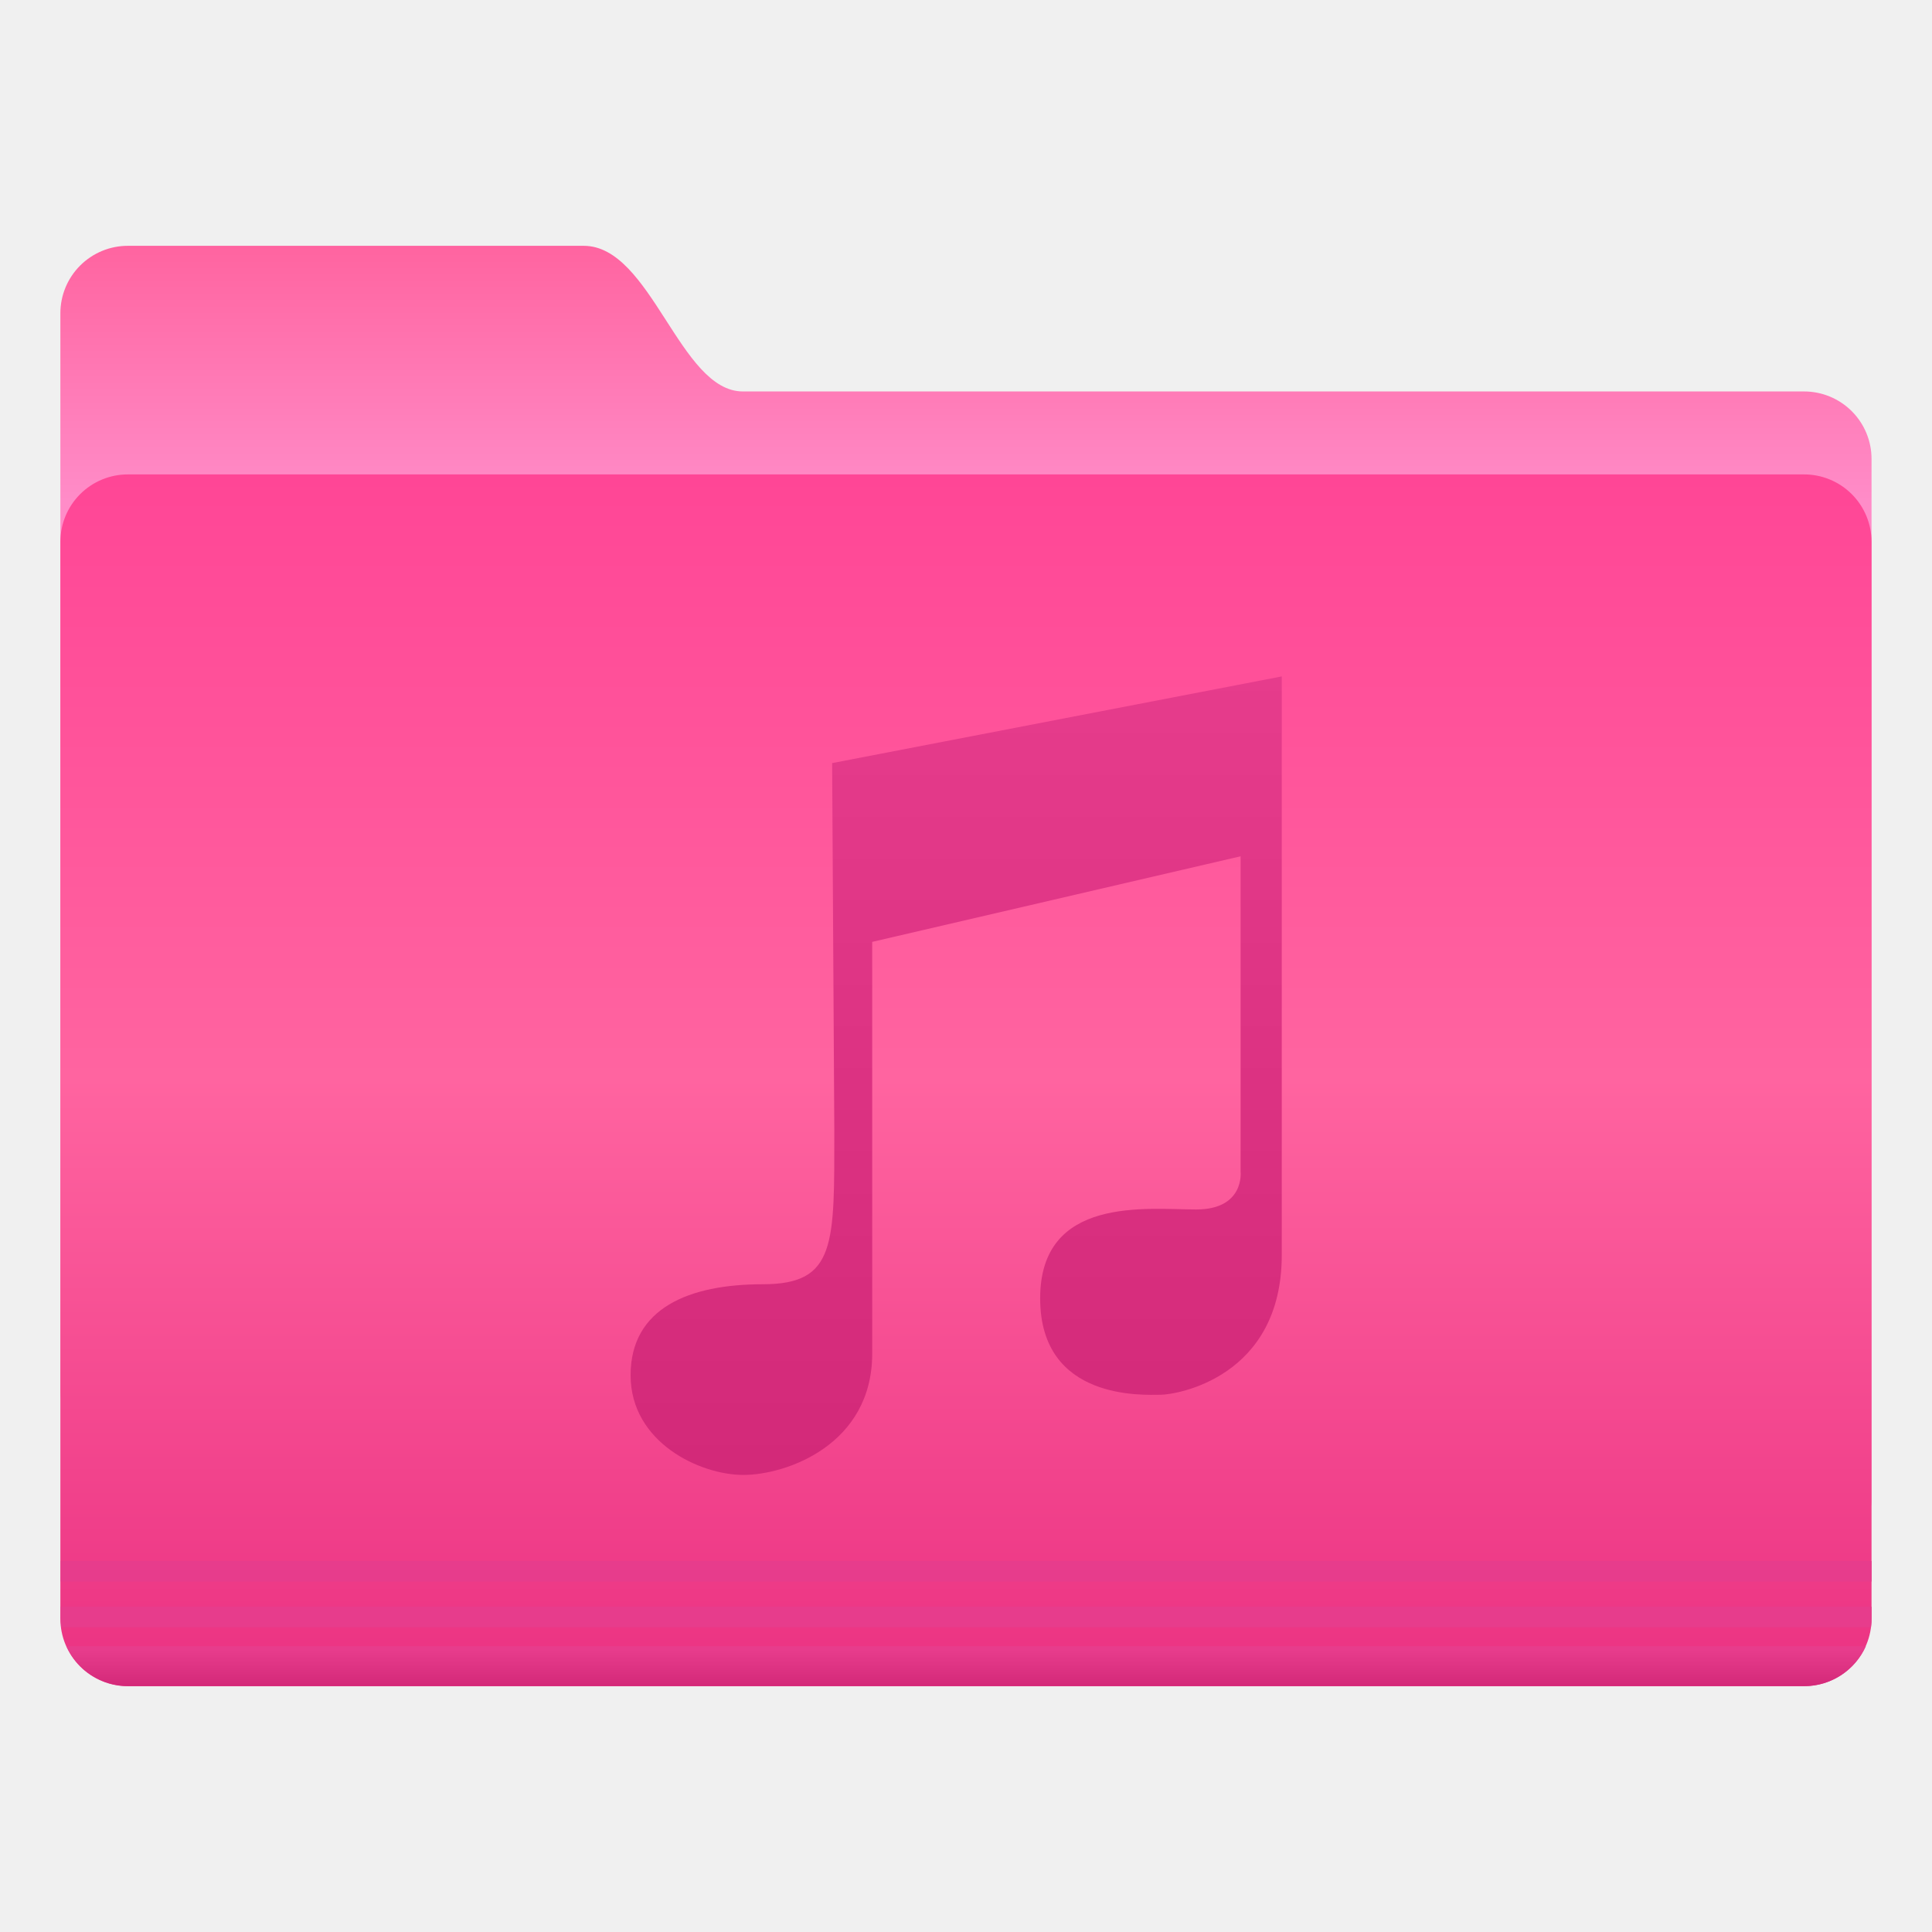
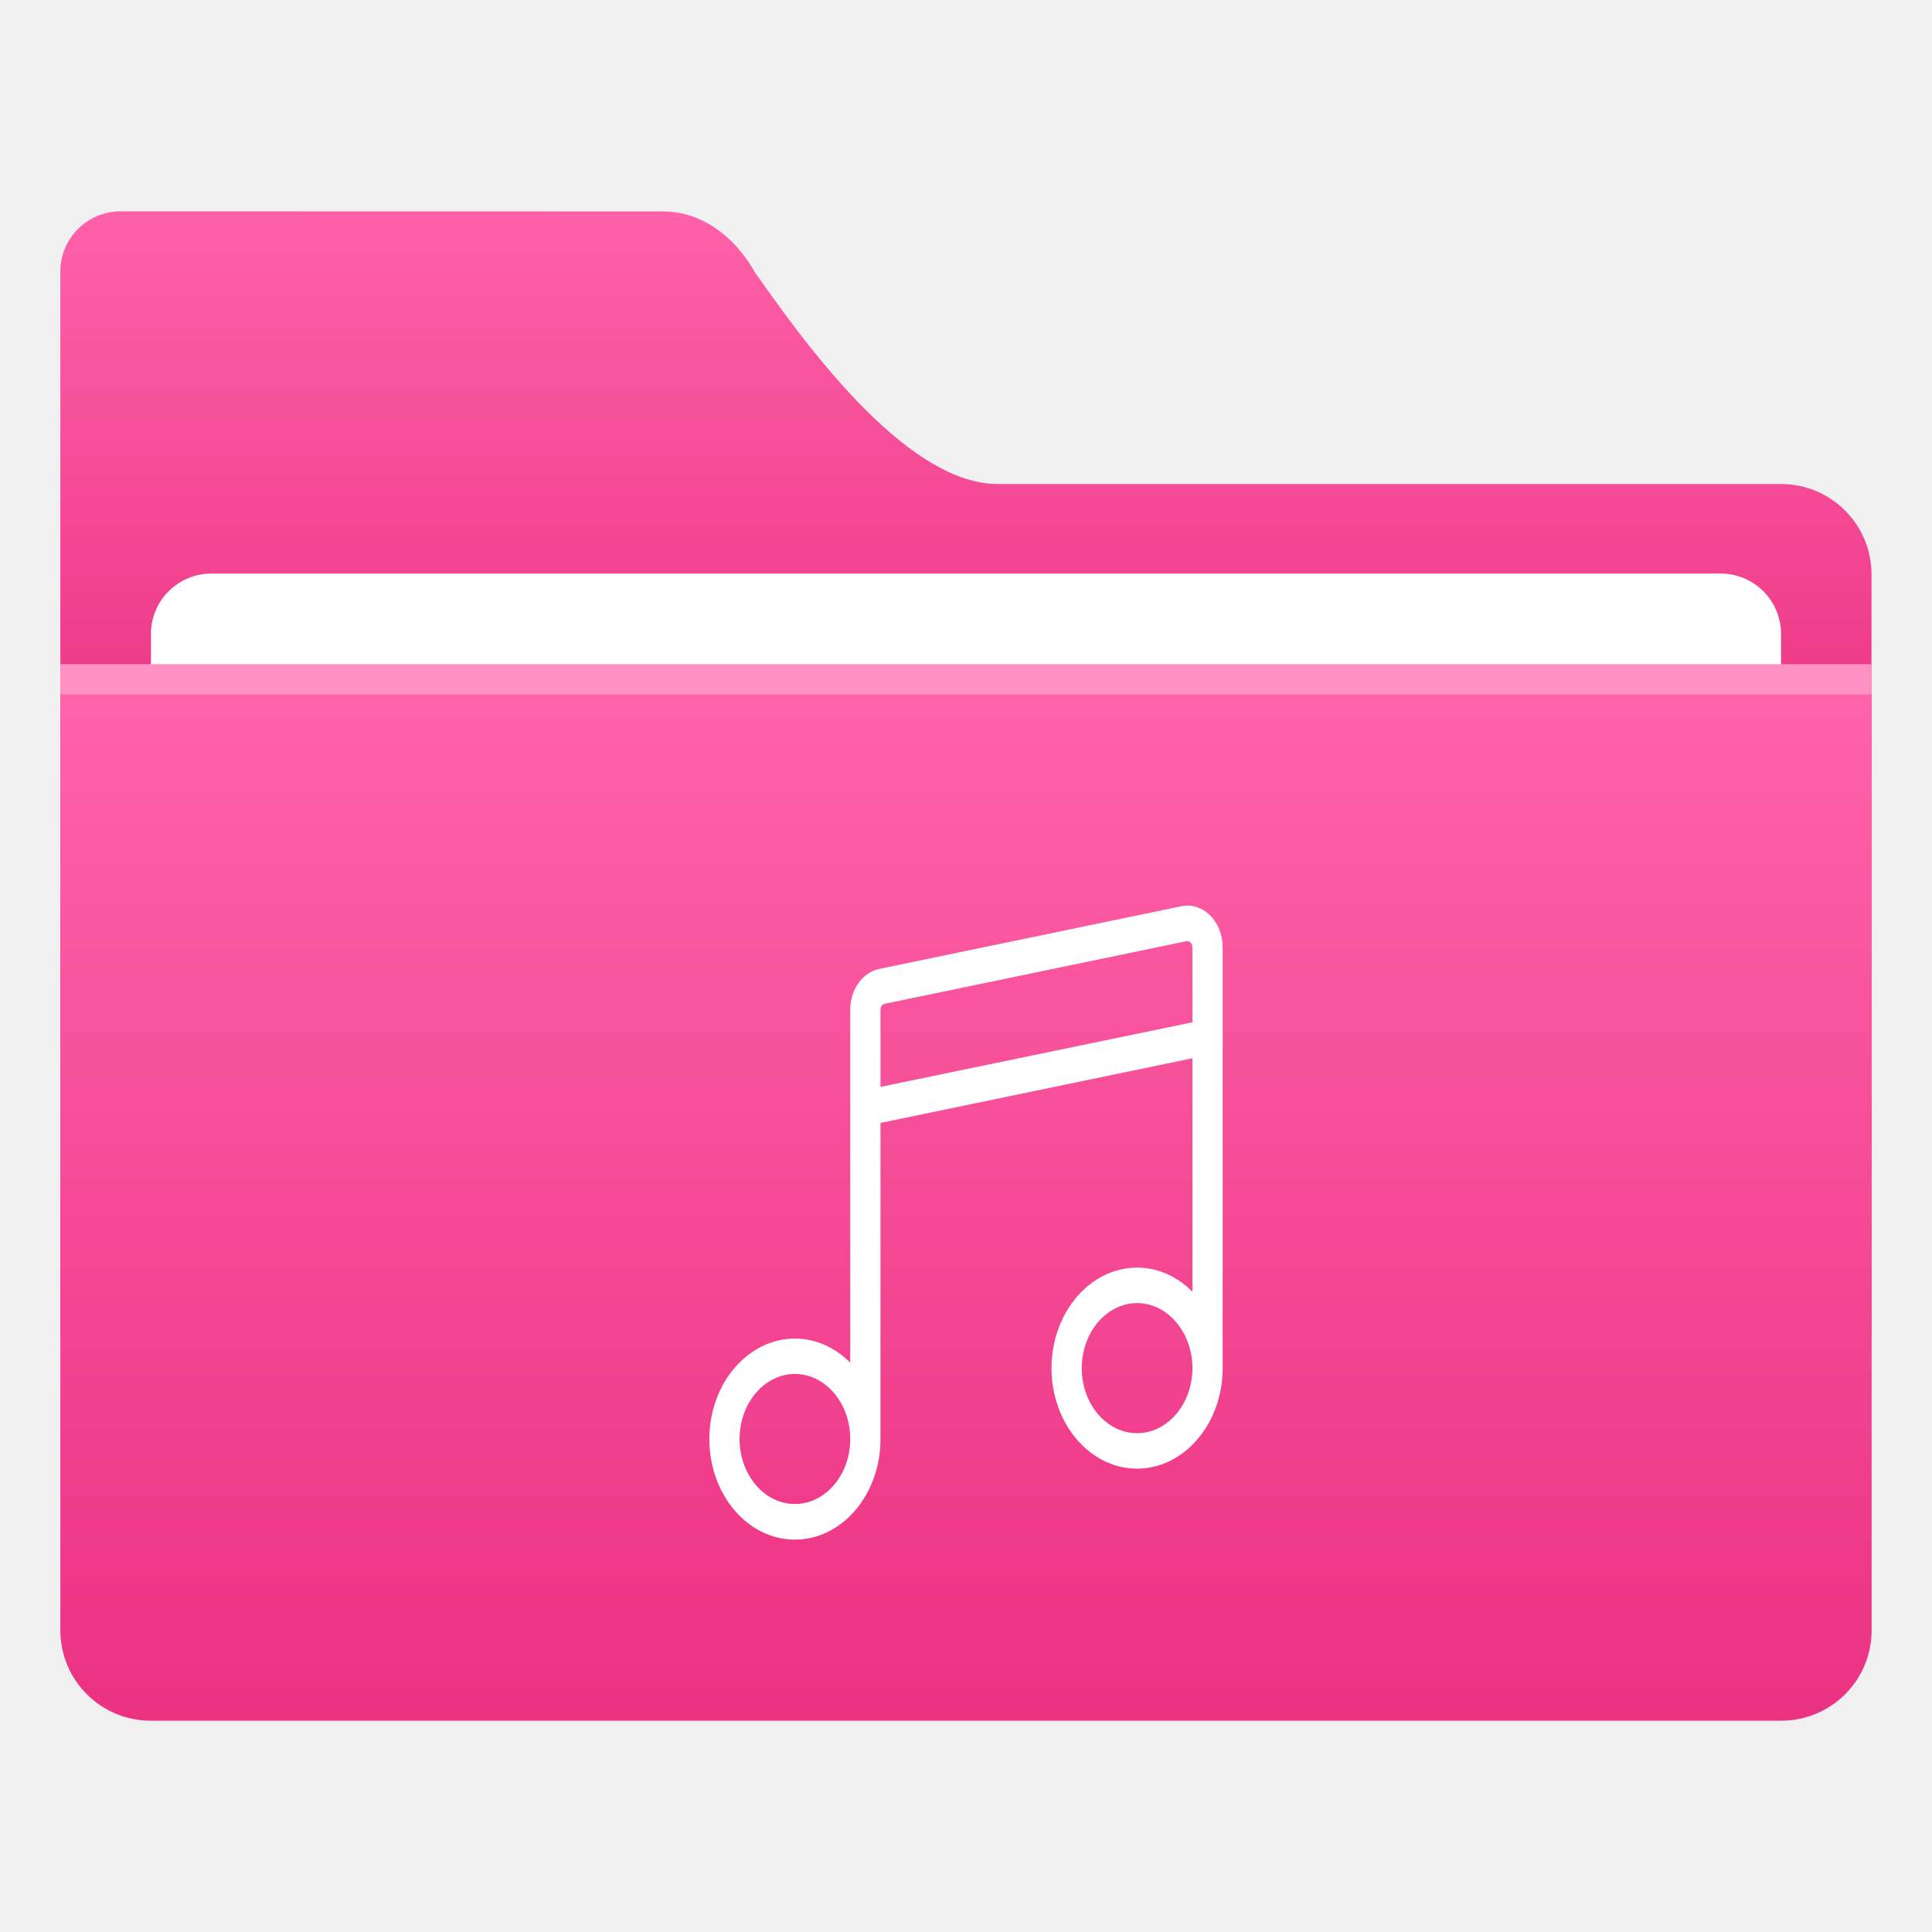
<svg xmlns="http://www.w3.org/2000/svg" width="64" height="64" version="1.1" viewBox="0 0 16.933 16.933">
  <defs>
-     <linearGradient id="f" x1="-26.201" x2="-26.201" y1="1070.2" y2="1082.6" gradientUnits="userSpaceOnUse">
-       <stop stop-color="#ff64a0" offset="0" />
-       <stop stop-color="#ff8cc8" offset="1" />
-     </linearGradient>
-     <linearGradient id="g" x1="-9.912" x2="-9.912" y1="1081.4" y2="1139.8" gradientUnits="userSpaceOnUse">
-       <stop stop-color="#ff4696" offset="0" />
-       <stop stop-color="#ff64a0" offset=".5" />
+     <linearGradient id="linearGradient1011" x1="3.969" x2="3.969" y1="-12.171" y2="-6.879" gradientTransform="matrix(1 0 0 .99894 1.0583 14.153)" gradientUnits="userSpaceOnUse">
+       <stop stop-color="#ff64aa" offset="0" />
      <stop stop-color="#eb3282" offset="1" />
    </linearGradient>
-     <linearGradient id="h" x1="-9.617" x2="-9.617" y1="1138.4" y2="1140.2" gradientUnits="userSpaceOnUse">
-       <stop stop-color="#e63c8c" offset="0" />
-       <stop stop-color="#d22878" offset="1" />
+     <linearGradient id="linearGradient921" x1="7.937" x2="7.937" y1="1.058" y2="-8.202" gradientTransform="translate(1.0583 14.42)" gradientUnits="userSpaceOnUse">
+       <stop stop-color="#eb3282" offset="0" />
+       <stop stop-color="#ff64aa" offset="1" />
    </linearGradient>
-     <linearGradient id="i" x1="99.903" x2="99.903" y1="884.11" y2="1016.2" gradientTransform="matrix(.30787 0 0 .30787 -32.785 818.62)" gradientUnits="userSpaceOnUse">
-       <stop stop-color="#e63c8c" offset="0" />
-       <stop stop-color="#d22878" offset="1" />
-     </linearGradient>
+     <style type="text/css" />
  </defs>
-   <g transform="matrix(.081529 0 0 .081529 .2745 .16383)">
-     <path transform="matrix(2.2139,0,0,2.2139,109.49,-2344.9)" d="m-44.762 1070.2h22.13c3.288 0 4.653 7.072 7.728 7.072h51.522a3.276 3.276 0 0 1 3.283 3.282v50.508c0 1.819-1.464-2.02-3.283-2.02h-81.38a3.276 3.276 0 0 1-3.283-3.283v-52.276a3.276 3.276 0 0 1 3.283-3.283z" color="#282828" fill="url(#f)" overflow="visible" />
-     <path transform="matrix(2.2139,0,0,2.2139,109.49,-2344.9)" d="m-44.762 1081.3h81.38a3.276 3.276 0 0 1 3.283 3.283v52.275a3.276 3.276 0 0 1-3.283 3.283h-81.38a3.276 3.276 0 0 1-3.283-3.283v-52.275a3.276 3.276 0 0 1 3.283-3.283z" color="#282828" fill="url(#g)" overflow="visible" />
-     <path d="m3.156 165.8v2.213h194.68v-2.213zm0 4.912v1.176c0 0.358 0.02 0.693 0.07 1.038h194.54c0.05-0.345 0.07-0.68 0.07-1.038v-1.176z" color="#282828" fill="#e63c8c" font-weight="400" opacity=".976" overflow="visible" style="text-indent:0;text-transform:none" />
-     <path transform="matrix(2.2139,0,0,2.2139,109.49,-2344.9)" d="m-47.75 1138.2a3.28 3.28 0 0 0 3 1.937h81.375c1.34 0 2.488-0.792 3-1.937z" color="#282828" fill="url(#h)" font-weight="400" opacity=".976" overflow="visible" style="text-indent:0;text-transform:none" />
-     <path transform="matrix(2.2139,0,0,2.2139,109.49,-2344.9)" d="m-10.465 1113.1c0 5.577 0.105 7.524-3.472 7.524-3.578 0-6.419 1.157-6.419 4.419s3.367 4.84 5.472 4.84c2.104 0 6.26-1.473 6.26-5.892v-19.992l17.888-4.156v15.31s0.21 1.84-2.157 1.84-7.576-0.683-7.576 4.315 5.05 4.682 5.84 4.682c0.789 0 5.892-0.842 5.892-6.787v-28.094l-21.833 4.209z" fill="url(#i)" />
+   <g fill="#5e4aa6" stroke-width=".265">
+     <circle cx="-330.35" cy="-328.38" r="0" />
+     <circle cx="-312.11" cy="-326.25" r="0" />
+     <circle cx="-306.02" cy="-333.07" r="0" />
+     <circle cx="-308.84" cy="-326.01" r="0" />
+     <circle cx="-328.8" cy="-330.45" r="0" />
  </g>
+   <g transform="translate(-.52916 -.39687)">
+     <path d="m1.587 2.249c-0.293 0-0.529 0.236-0.529 0.529v9.261c0 0.293 0.236 0.529 0.529 0.529h14.816c0.293 0 0.529-0.236 0.529-0.529v-6.607c0-0.22-0.089-0.418-0.232-0.561s-0.342-0.232-0.562-0.232h-6.865c-0.832 0-1.756-1.331-2.131-1.86 0 0-0.265-0.529-0.804-0.529z" fill="url(#linearGradient1011)" />
+     <rect x="1.852" y="5.424" width="14.287" height="9.619" ry=".529" fill="#fff" />
+     <path d="m1.058 6.218v8.466c0 0.44 0.354 0.794 0.794 0.794h14.287c0.44 0 0.794-0.354 0.794-0.794v-8.466z" fill="url(#linearGradient921)" />
+     <rect x="1.058" y="6.218" width="15.875" height=".265" fill="#fff" opacity=".3" />
+   </g>
+   <path d="m10.605 8.022c-0.07-0.069-0.162-0.098-0.252-0.079l-2.646 0.549c-0.148 0.031-0.255 0.181-0.255 0.357v3.094c-0.131-0.131-0.3-0.211-0.485-0.211-0.413 0-0.75 0.395-0.75 0.881s0.336 0.881 0.75 0.881 0.75-0.395 0.75-0.881v-2.771l2.734-0.567v2.046c-0.131-0.131-0.3-0.211-0.485-0.211-0.413 0-0.75 0.395-0.75 0.881 0 0.486 0.336 0.881 0.75 0.881 0.413 0 0.75-0.395 0.75-0.881v-3.69c0-0.107-0.04-0.209-0.11-0.278zm-3.638 5.16c-0.268 0-0.485-0.256-0.485-0.57s0.218-0.57 0.485-0.57 0.485 0.256 0.485 0.57-0.218 0.57-0.485 0.57zm0.75-3.656v-0.677c0-0.025 0.015-0.047 0.036-0.051l2.646-0.549c0.018-0.003 0.03 0.006 0.036 0.012 0.006 0.006 0.016 0.019 0.016 0.04v0.659zm2.249 3.035c-0.268 0-0.485-0.256-0.485-0.57 0-0.314 0.218-0.57 0.485-0.57s0.485 0.256 0.485 0.57c0 0.314-0.218 0.57-0.485 0.57z" fill="#ffffff" stroke-width=".006" p-id="7717" />
</svg>
